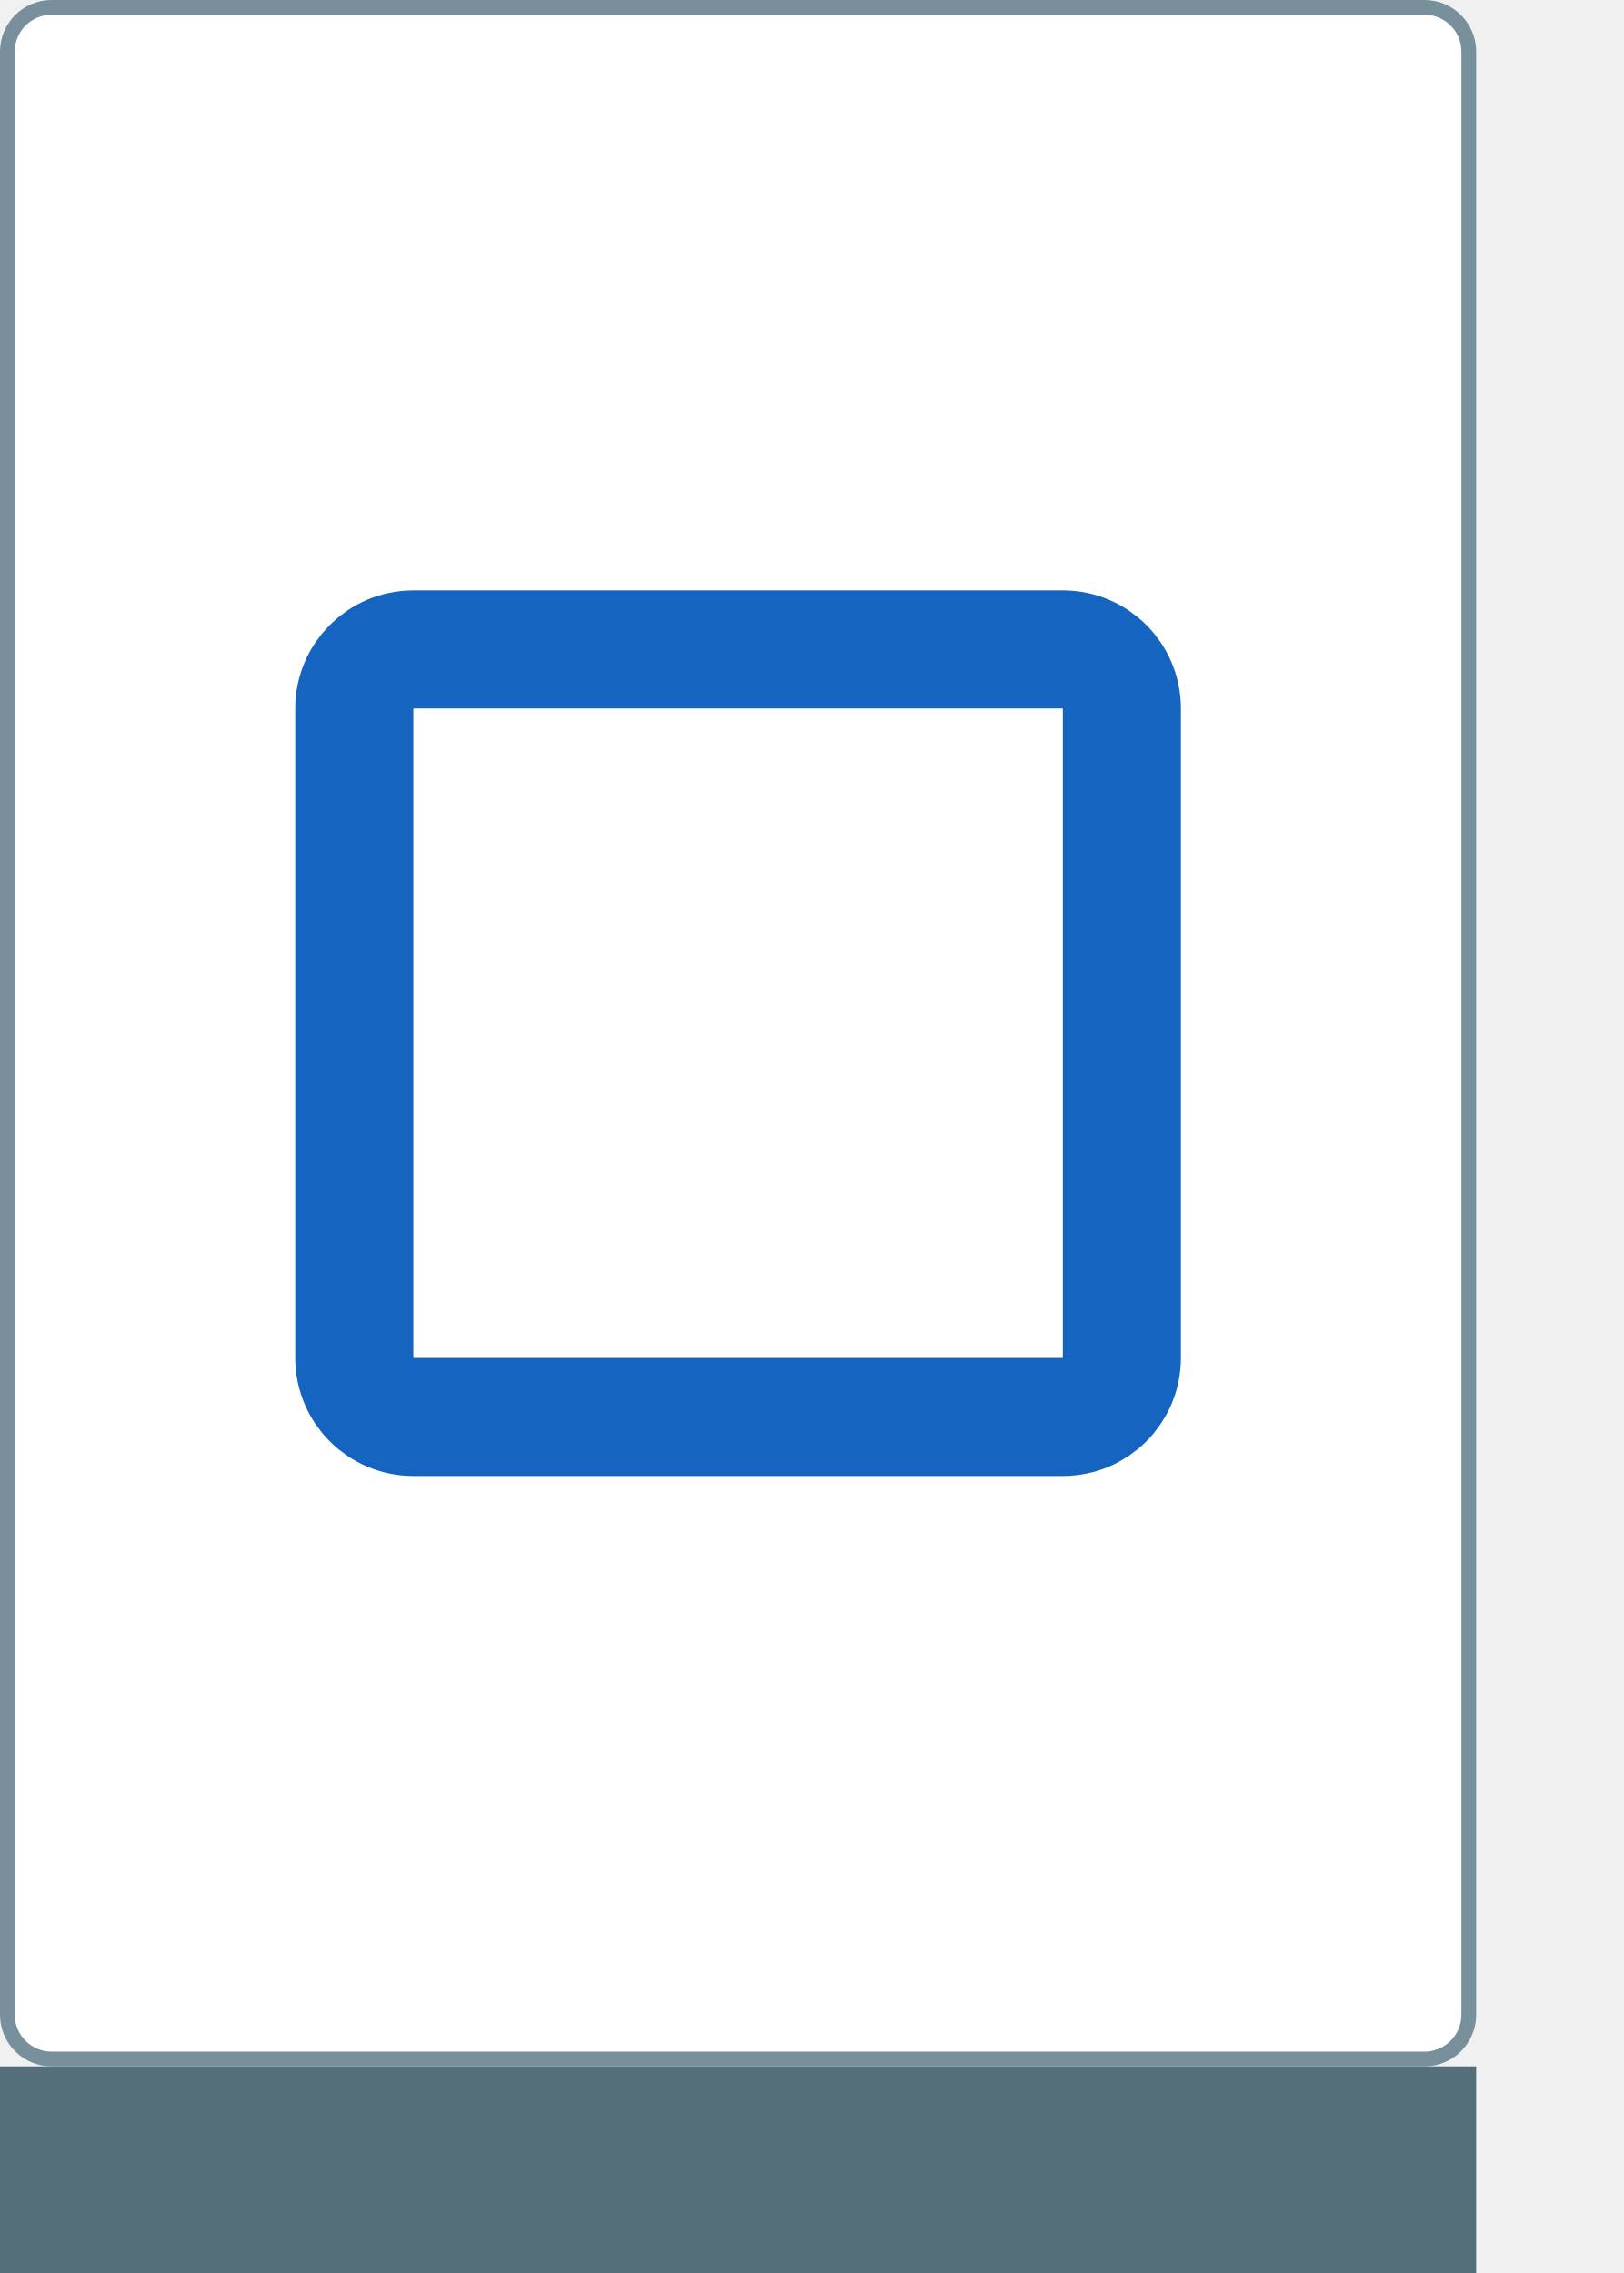
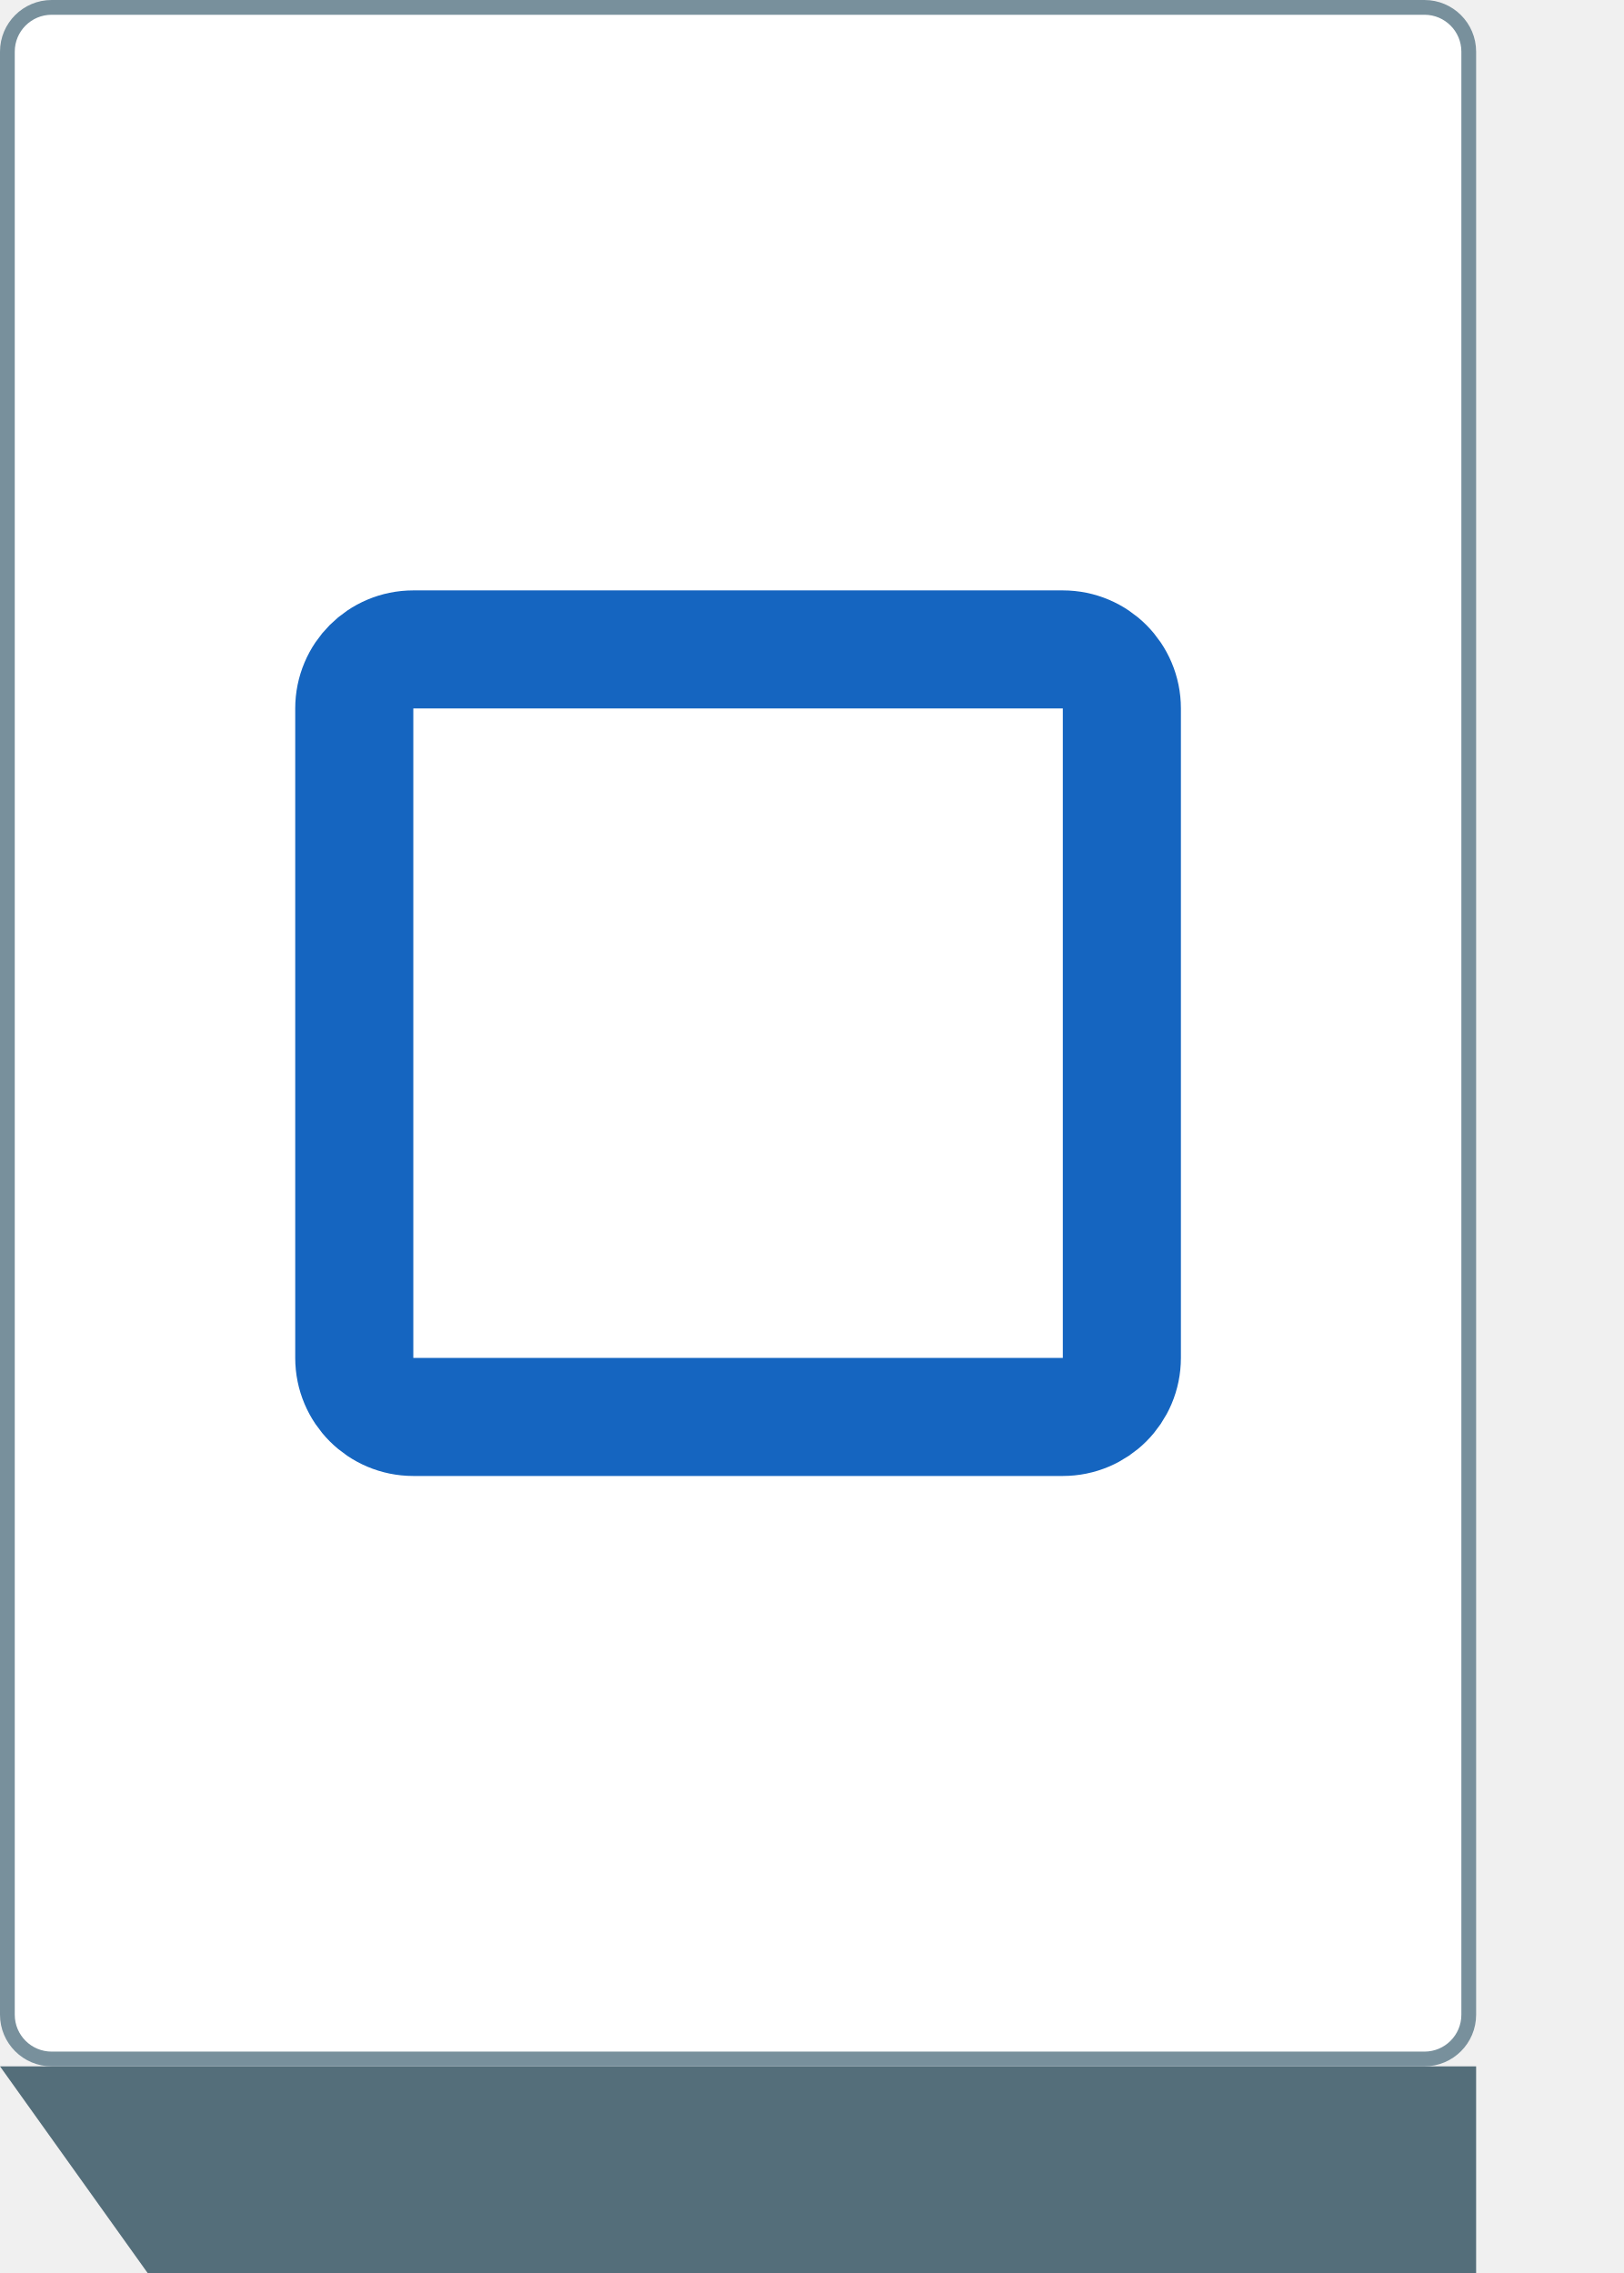
<svg xmlns="http://www.w3.org/2000/svg" width="110" height="154" viewBox="0 0 110 154">
-   <rect x="0" y="140" width="100" height="14" fill="#546e7a" />
+   <path d="M0 140 L100 140 L100 154 L10 154 Z" fill="#546e7a" />
  <rect x="0.5" y="0.5" width="99" height="139" rx="3" fill="#ffffff" stroke="#78909c" stroke-width="1" />
  <g transform="translate(0,20)">
    <rect x="24" y="24" width="52" height="52" rx="4" fill="none" stroke="#1565c0" stroke-width="8" />
  </g>
</svg>
